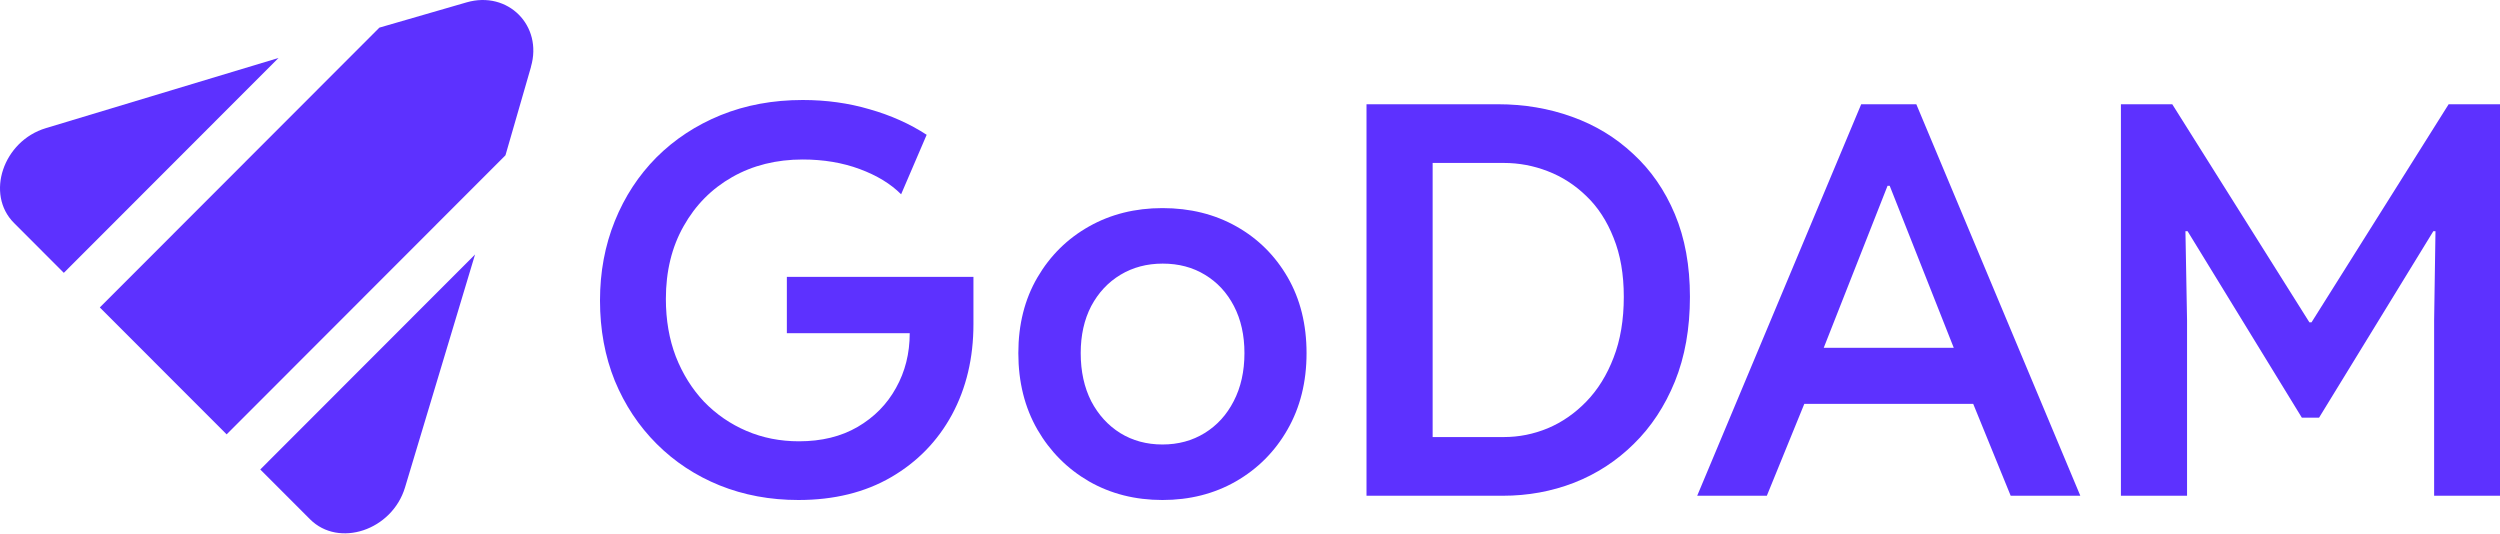
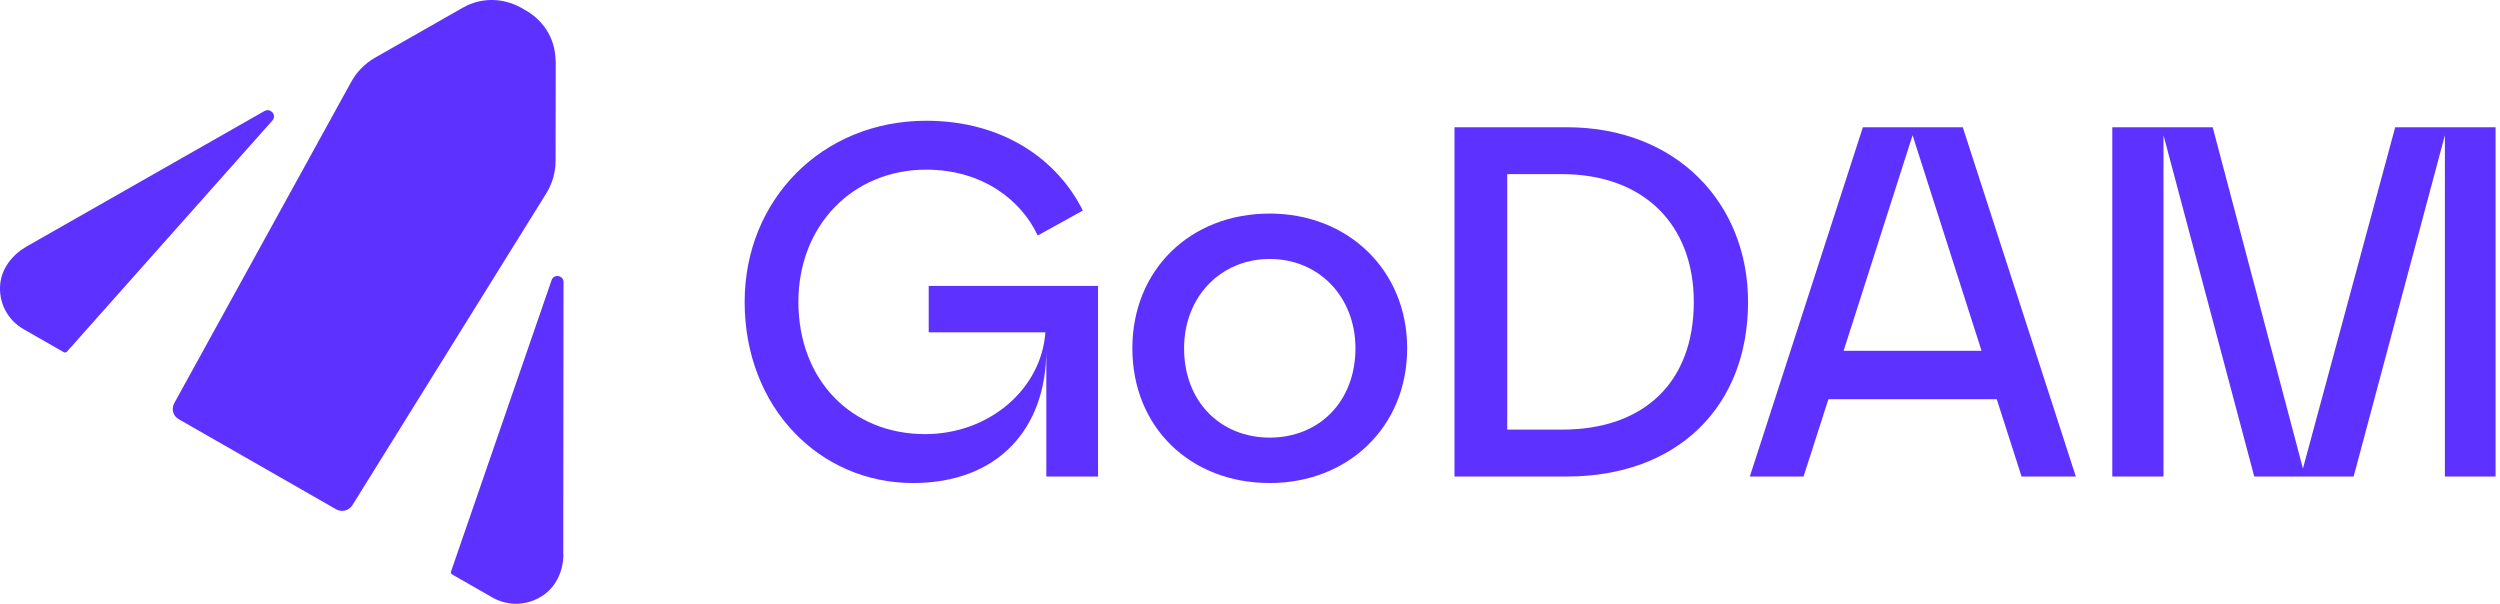
- <svg xmlns="http://www.w3.org/2000/svg" width="300" height="64" viewBox="0 0 600 128" fill="none">
-   <path d="M66.867 13.887L15.318 65.483L3.36 53.513C-3.53 46.617 0.747 33.842 10.999 30.757L66.881 13.901L66.867 13.887Z" fill="#5D31FF" />
-   <path d="M127.444 16.033L121.313 37.264L54.391 104.247L23.958 73.787L91.053 6.63L111.991 0.566C121.89 -2.295 130.303 6.125 127.429 16.018L127.444 16.033Z" fill="#5D31FF" />
-   <path d="M114.013 61.077L97.205 116.986C94.107 127.257 81.315 131.54 74.404 124.623L62.465 112.673L114.013 61.077Z" fill="#5D31FF" />
-   <path d="M191.62 120C184.823 120 178.521 118.831 172.714 116.494C166.949 114.157 161.917 110.842 157.615 106.55C153.313 102.258 149.958 97.201 147.549 91.379C145.183 85.514 144 79.097 144 72.127C144 65.285 145.183 58.932 147.549 53.068C149.915 47.203 153.249 42.104 157.55 37.769C161.895 33.434 167.036 30.056 172.972 27.634C178.951 25.211 185.511 24 192.652 24C198.33 24 203.686 24.744 208.719 26.231C213.795 27.676 218.355 29.716 222.398 32.351L216.268 46.63C213.773 44.122 210.461 42.104 206.331 40.574C202.202 39.044 197.642 38.279 192.652 38.279C186.329 38.279 180.693 39.681 175.746 42.486C170.799 45.291 166.906 49.222 164.067 54.279C161.228 59.294 159.809 65.115 159.809 71.745C159.809 76.802 160.605 81.413 162.196 85.578C163.831 89.742 166.089 93.355 168.971 96.414C171.896 99.432 175.295 101.769 179.166 103.426C183.038 105.084 187.232 105.912 191.749 105.912C197.169 105.912 201.858 104.765 205.815 102.47C209.816 100.133 212.891 97.009 215.042 93.1C217.236 89.19 218.333 84.813 218.333 79.968H188.845V66.454H233.626V77.801C233.626 85.918 231.905 93.163 228.464 99.538C225.022 105.87 220.161 110.863 213.881 114.518C207.6 118.173 200.18 120 191.62 120Z" fill="#5D31FF" />
-   <path d="M278.987 120C272.448 120 266.576 118.513 261.371 115.538C256.166 112.521 252.037 108.377 248.983 103.108C245.928 97.796 244.401 91.676 244.401 84.749C244.401 77.865 245.928 71.809 248.983 66.582C252.037 61.355 256.166 57.275 261.371 54.343C266.576 51.41 272.448 49.944 278.987 49.944C285.611 49.944 291.526 51.41 296.731 54.343C301.936 57.275 306.044 61.355 309.056 66.582C312.067 71.809 313.572 77.865 313.572 84.749C313.572 91.676 312.045 97.796 308.991 103.108C305.98 108.377 301.85 112.521 296.602 115.538C291.397 118.513 285.525 120 278.987 120ZM278.987 106.677C282.772 106.677 286.149 105.764 289.117 103.936C292.085 102.109 294.408 99.559 296.086 96.287C297.807 92.972 298.667 89.126 298.667 84.749C298.667 80.457 297.828 76.696 296.151 73.466C294.473 70.236 292.15 67.729 289.182 65.944C286.257 64.159 282.88 63.267 279.051 63.267C275.266 63.267 271.889 64.159 268.921 65.944C265.953 67.729 263.608 70.236 261.888 73.466C260.21 76.696 259.371 80.457 259.371 84.749C259.371 89.126 260.21 92.972 261.888 96.287C263.608 99.559 265.931 102.109 268.856 103.936C271.825 105.764 275.201 106.677 278.987 106.677Z" fill="#5D31FF" />
-   <path d="M327.962 118.98V25.02H359.514C365.795 25.02 371.71 26.019 377.259 28.016C382.851 30.013 387.755 32.988 391.971 36.94C396.229 40.85 399.563 45.673 401.972 51.41C404.381 57.147 405.585 63.756 405.585 71.235C405.585 78.842 404.381 85.62 401.972 91.57C399.563 97.477 396.272 102.47 392.1 106.55C387.97 110.629 383.195 113.732 377.775 115.857C372.398 117.939 366.698 118.98 360.676 118.98H327.962ZM343.835 104.892H360.934C364.547 104.892 368.053 104.191 371.452 102.789C374.893 101.344 377.99 99.198 380.743 96.351C383.496 93.503 385.669 89.997 387.26 85.833C388.895 81.626 389.712 76.76 389.712 71.235C389.712 65.838 388.895 61.121 387.26 57.084C385.669 53.047 383.496 49.711 380.743 47.076C377.99 44.398 374.893 42.401 371.452 41.084C368.053 39.766 364.547 39.108 360.934 39.108H343.835V104.892Z" fill="#5D31FF" />
-   <path d="M407.328 118.98L446.688 25.02H459.916L499.276 118.98H482.564L471.853 92.717L470.24 86.853L453.528 44.59H453.011L436.364 86.853L434.751 92.717L424.04 118.98H407.328ZM427.33 96.924V83.474H479.209V96.924H427.33Z" fill="#5D31FF" />
-   <path d="M509.019 118.98V25.02H521.344L554.252 77.355H554.768L587.676 25.02H600V118.98H584.191V76.908L584.514 55.49H583.998L556.575 100.239H552.445L525.022 55.49H524.505L524.893 76.908V118.98H509.019Z" fill="#5D31FF" />
+ <svg xmlns="http://www.w3.org/2000/svg" width="265" height="64" viewBox="0 0 265 64" fill="none">
+   <path d="M96.776 51.2C86.887 51.2 78.933 43.213 78.933 32C78.933 21.157 87.156 12.8 98.173 12.8C106.342 12.8 112.093 16.925 114.78 22.32L109.997 24.965C108.277 21.263 104.193 17.983 98.173 17.983C90.434 17.983 84.63 23.854 84.63 32C84.63 40.251 90.219 46.016 98.066 46.016C104.891 46.016 110.373 41.203 110.803 35.279V35.226H98.442V30.307H116.392V50.512H110.91V37.078C110.91 45.54 105.697 51.2 96.776 51.2Z" fill="#5D31FF" />
+   <path d="M134.594 51.2C126.157 51.2 120.03 45.276 120.03 36.919C120.03 28.615 126.157 22.638 134.594 22.638C142.871 22.638 149.159 28.615 149.159 36.919C149.159 45.276 142.871 51.2 134.594 51.2ZM125.512 36.919C125.512 42.578 129.381 46.387 134.594 46.387C139.807 46.387 143.677 42.578 143.677 36.919C143.677 31.471 139.807 27.451 134.594 27.451C129.381 27.451 125.512 31.471 125.512 36.919Z" fill="#5D31FF" />
+   <path d="M154.176 50.512V13.487H166.053C177.823 13.487 185.293 21.633 185.293 32C185.293 43.107 177.823 50.512 166.053 50.512H154.176ZM159.765 45.54H165.569C174.222 45.54 179.543 40.568 179.543 32C179.543 23.802 174.222 18.459 165.569 18.459H159.765V45.54Z" fill="#5D31FF" />
+   <path d="M185.481 50.512L197.466 13.487H208.053L220.038 50.512H214.288L211.654 42.314H193.811L191.178 50.512H185.481ZM195.424 37.183H210.042L202.733 14.334L195.424 37.183Z" fill="#5D31FF" />
+   <path d="M238.951 50.512L229.331 14.334V50.512H223.903V13.487H234.545L244.111 49.666L253.892 13.487H264.533V50.512H259.159V14.334L249.485 50.512H238.951Z" fill="#5D31FF" />
+   <path d="M28.873 11.918C28.666 11.67 28.329 11.607 28.038 11.766L2.802 26.138C1.344 26.977 0.208 28.391 0.029 30.048C-0.181 32.057 0.778 33.91 2.507 34.899L6.755 37.33C6.87 37.396 7 37.362 7.09 37.283L28.88 12.769C29.091 12.521 29.095 12.176 28.905 11.937L28.873 11.918Z" fill="#5D31FF" />
+   <path d="M58.883 6.471C58.892 3.978 57.471 2.013 55.523 0.985C53.651 -0.173 51.22 -0.412 49.047 0.821L39.742 6.122C38.646 6.755 37.753 7.678 37.173 8.781L18.454 42.765C18.144 43.37 18.355 44.099 18.948 44.438L35.626 53.982C36.219 54.321 36.964 54.139 37.34 53.572L57.837 20.605C58.516 19.559 58.881 18.334 58.891 17.08L58.909 6.465L58.883 6.471Z" fill="#5D31FF" />
+   <path d="M59.705 58.7L59.733 29.904C59.744 29.584 59.505 29.317 59.184 29.264C58.864 29.211 58.563 29.386 58.467 29.701L47.808 60.584C47.758 60.707 47.818 60.829 47.934 60.895L52.181 63.325C53.91 64.315 56.013 64.215 57.672 63.034C59.037 62.055 59.728 60.387 59.721 58.71L59.705 58.7Z" fill="#5D31FF" />
</svg>
